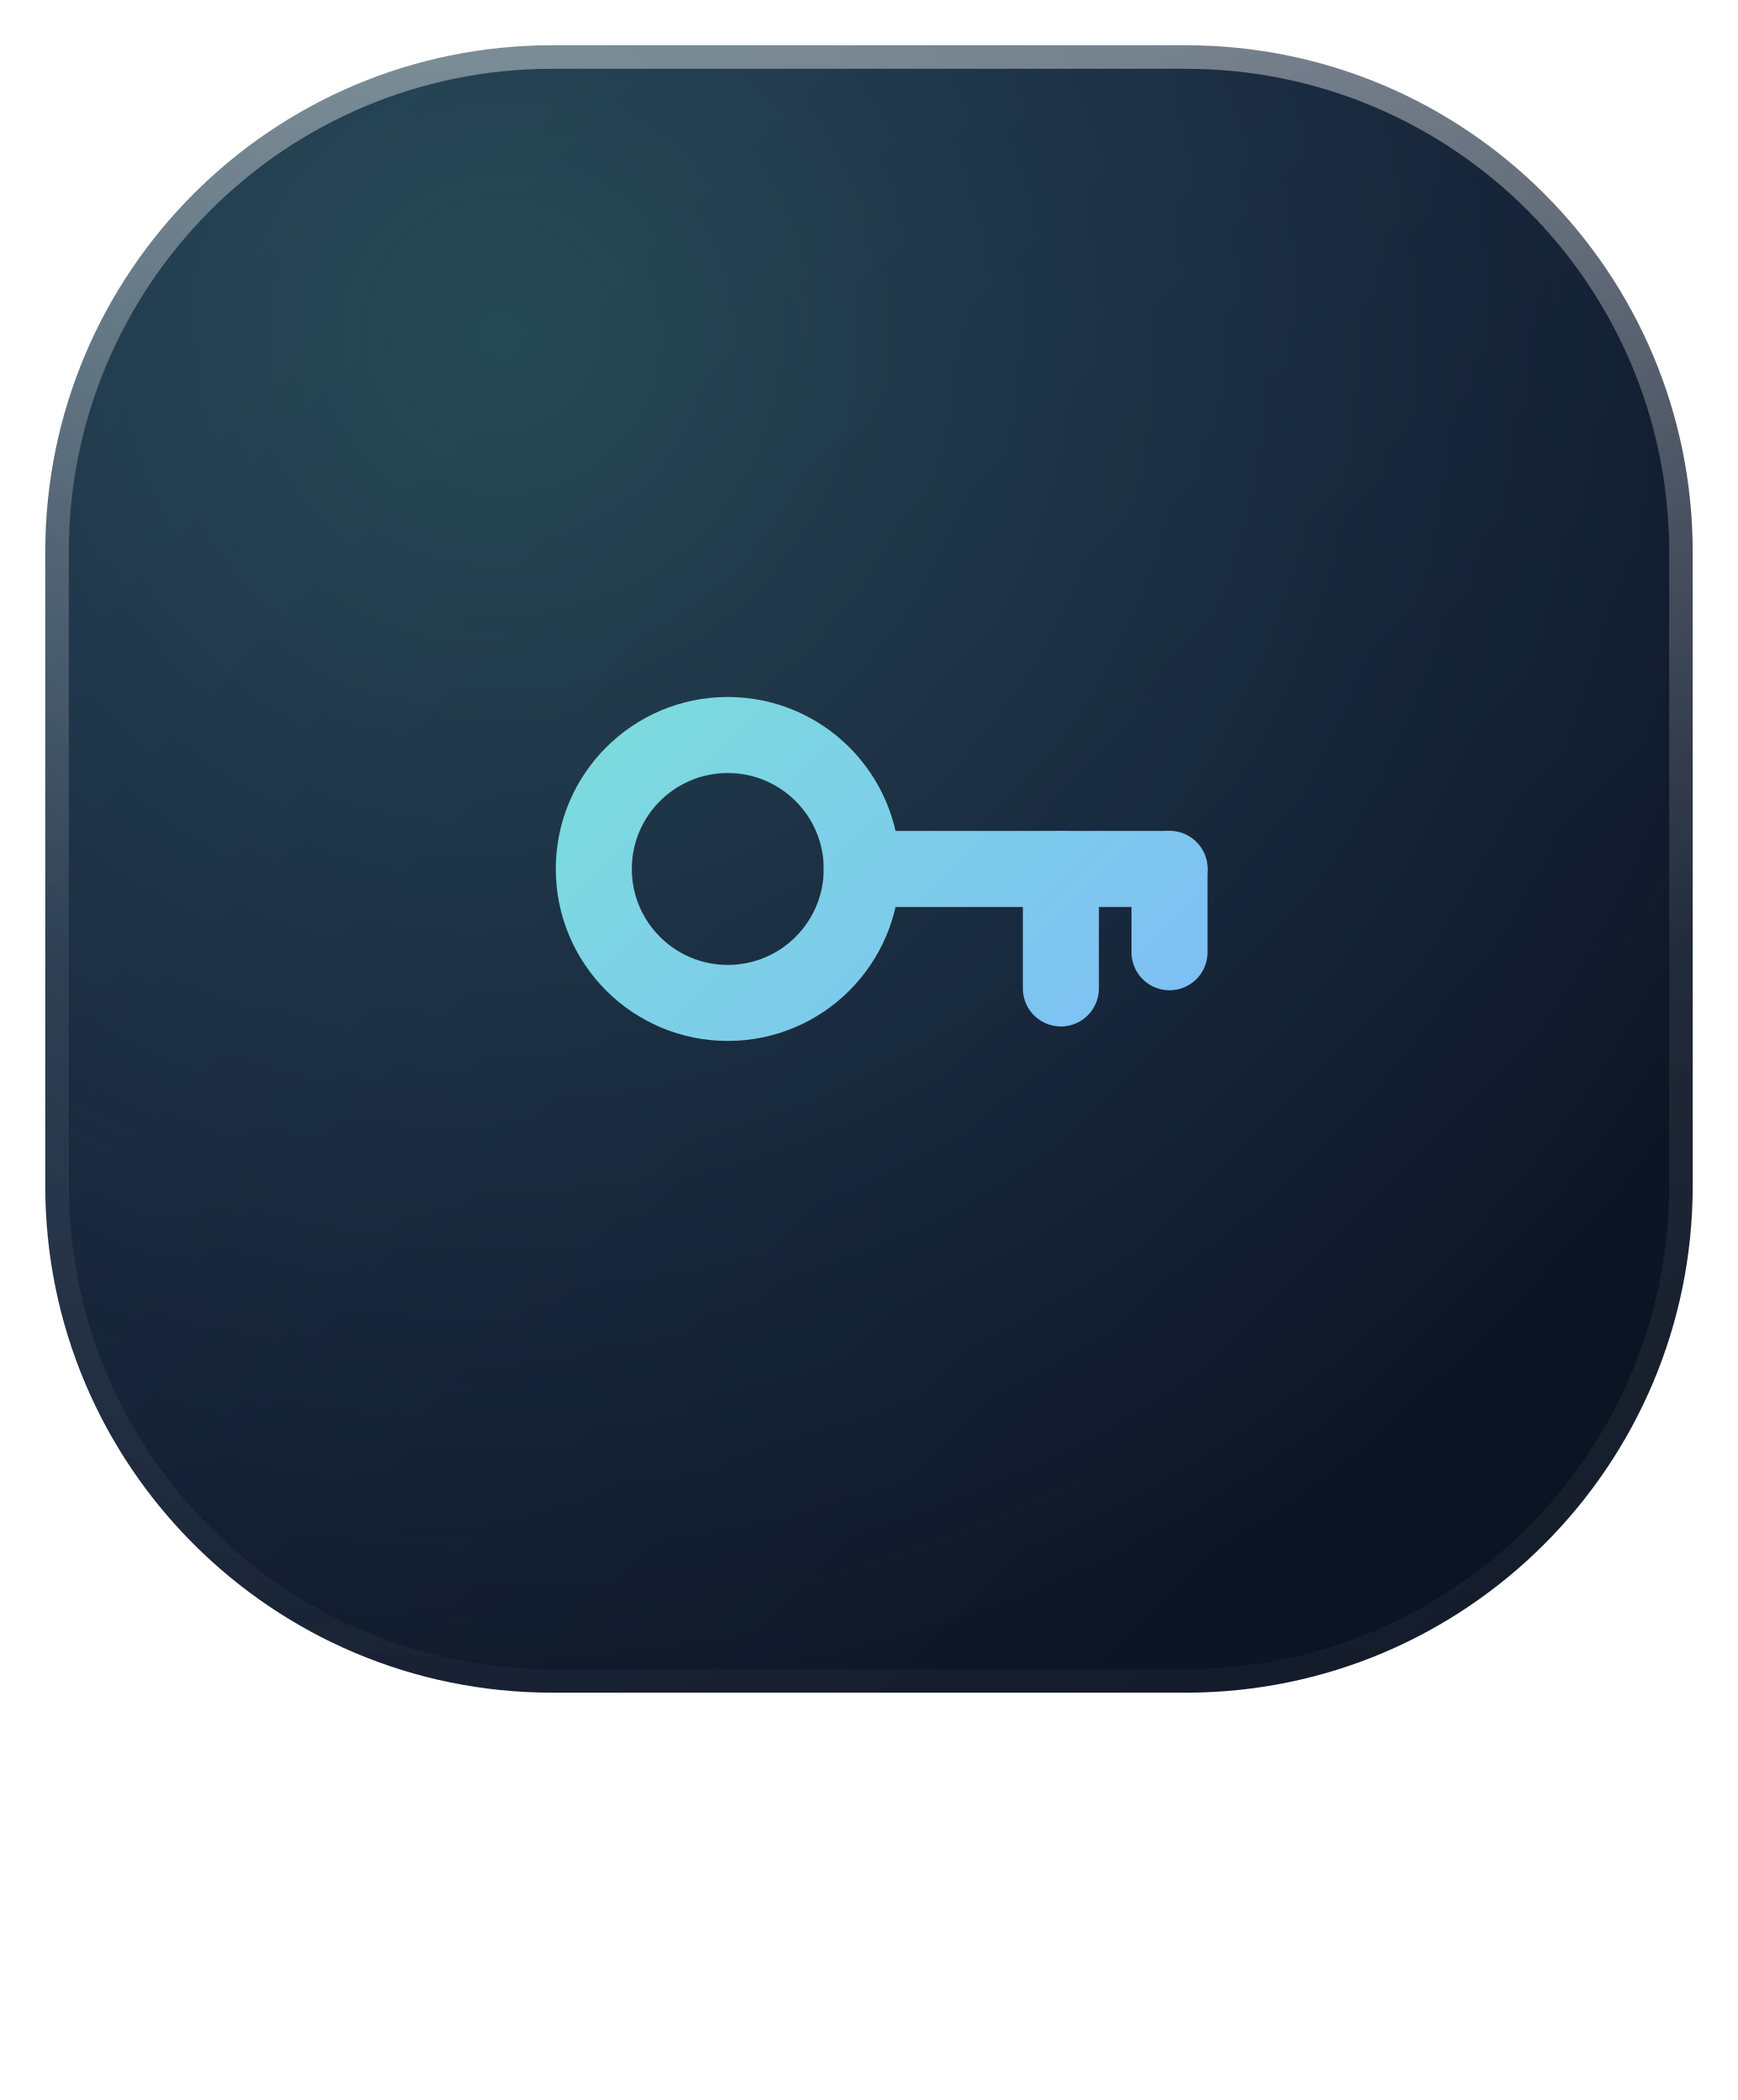
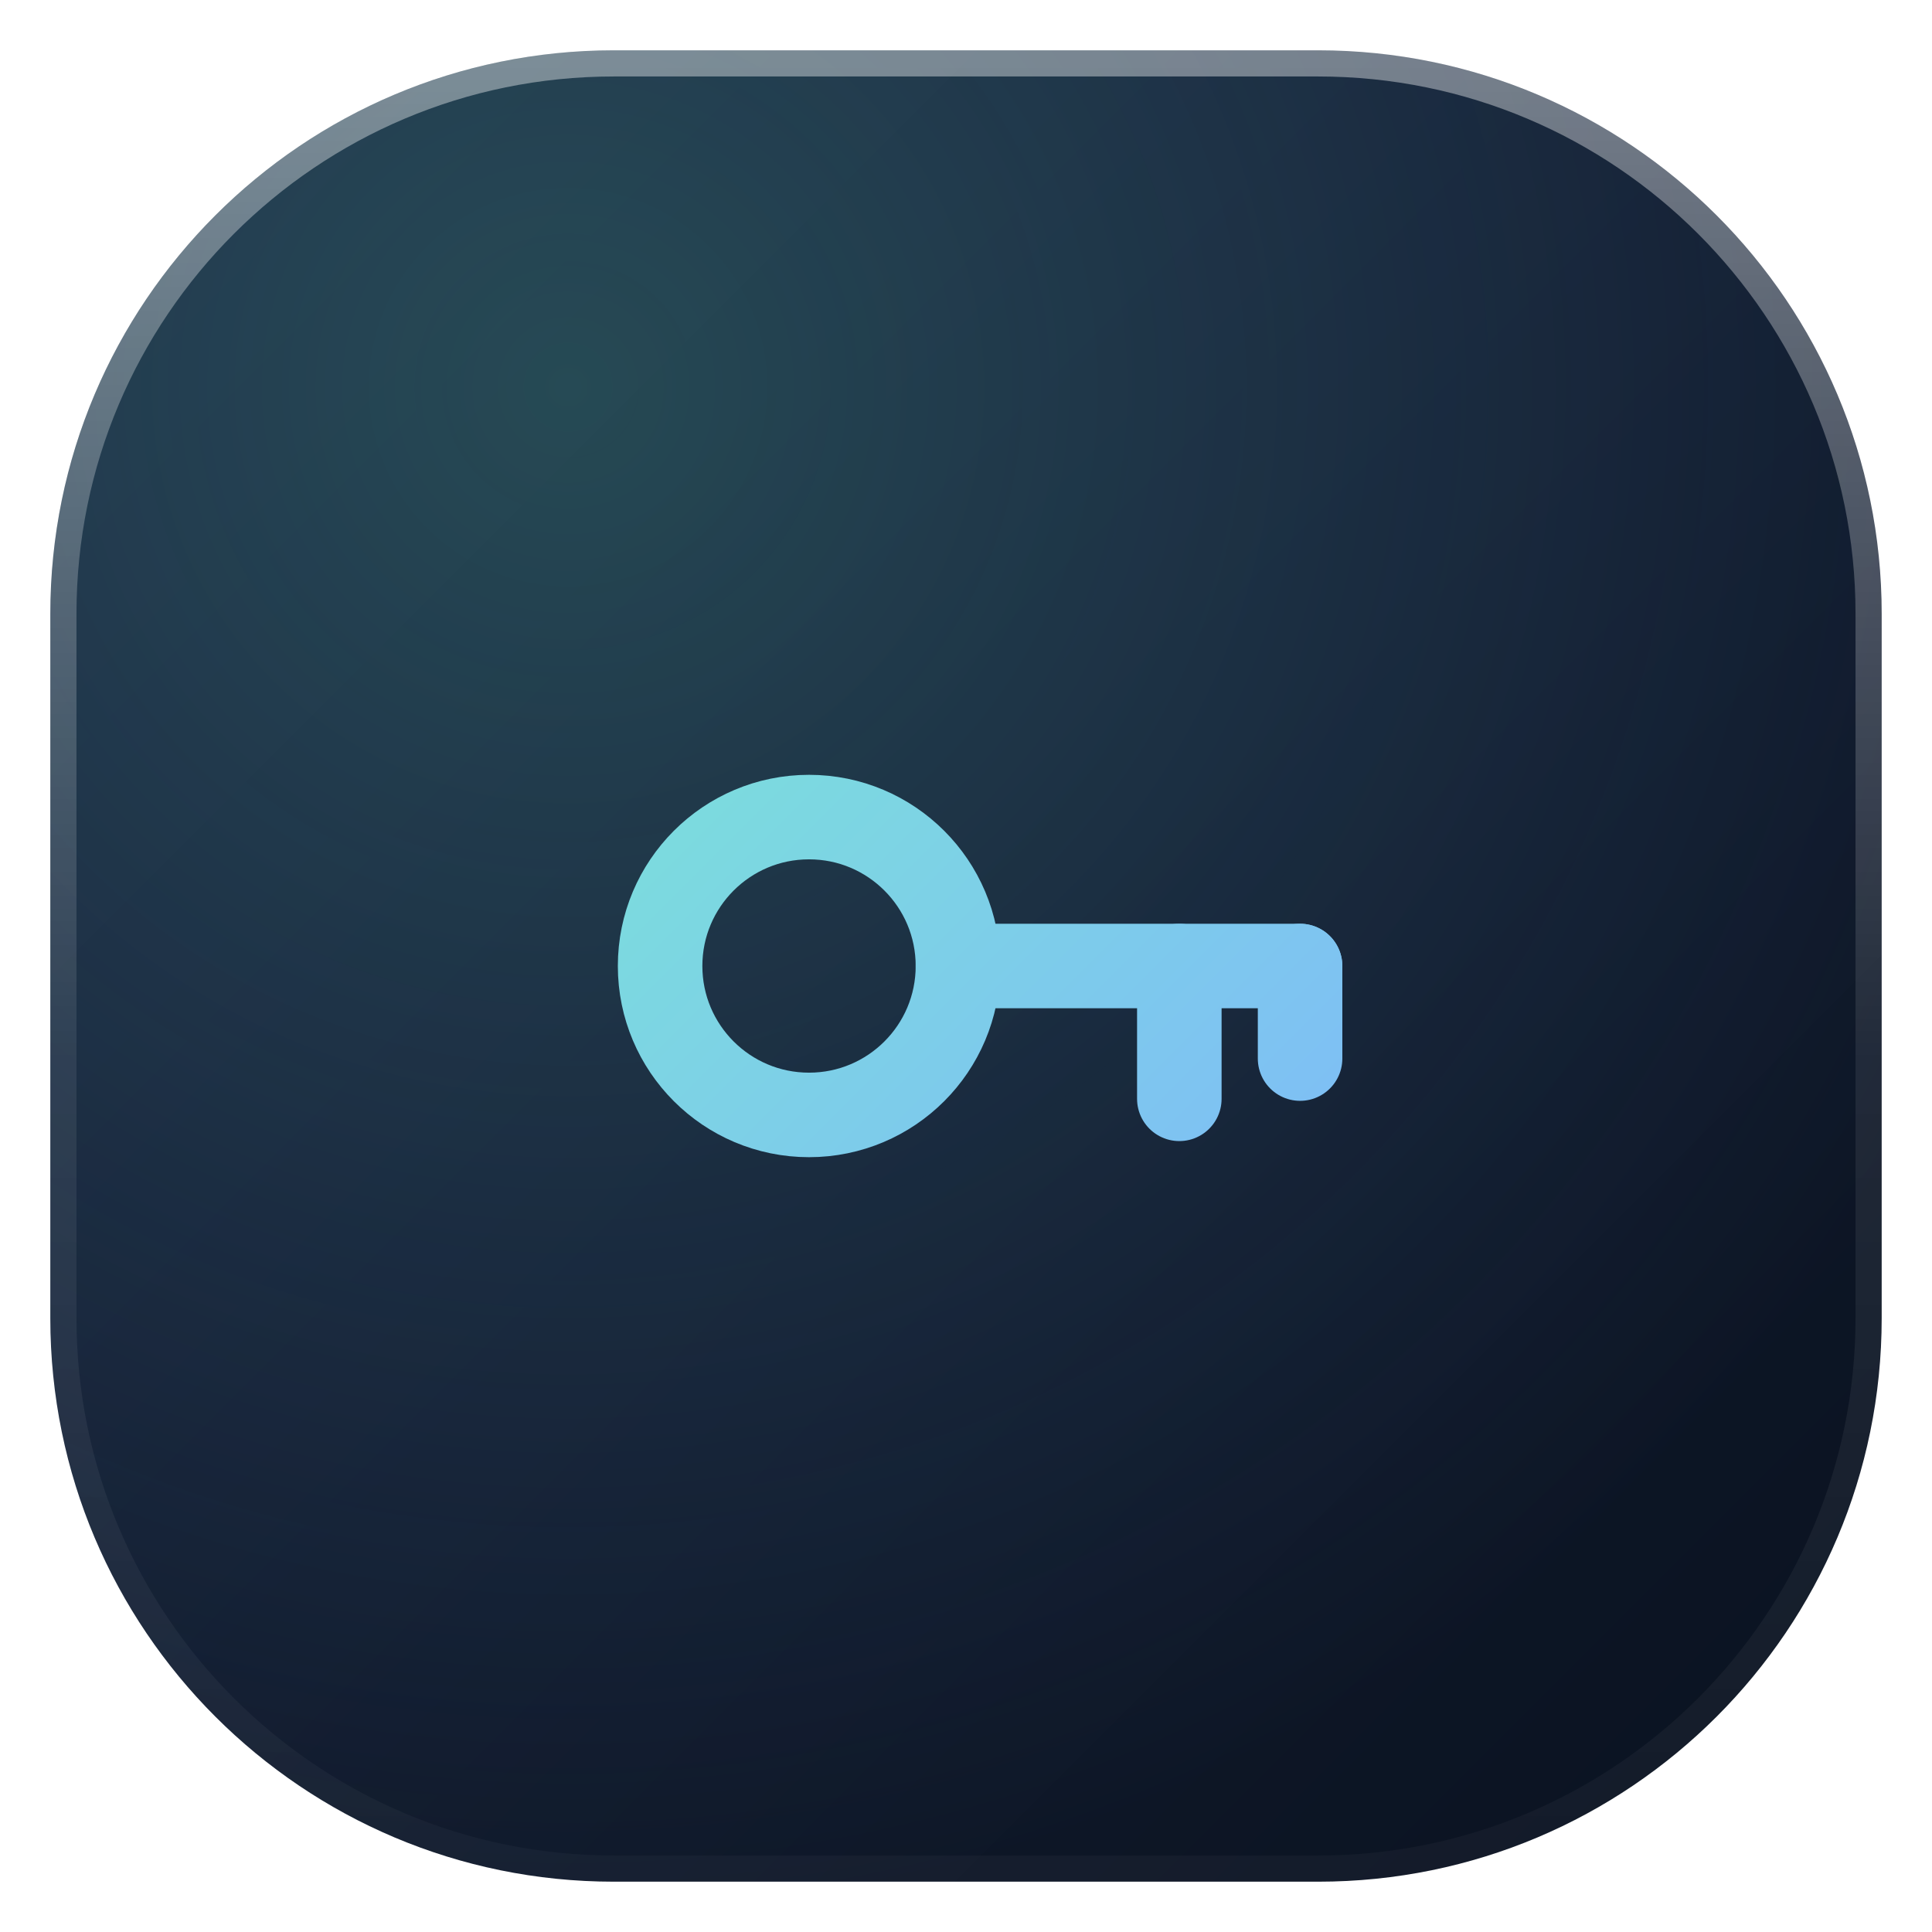
- <svg xmlns="http://www.w3.org/2000/svg" viewBox="0 0 48 58" width="48" height="58" role="img" aria-label="key">
+ <svg xmlns="http://www.w3.org/2000/svg" viewBox="0 0 48 48" width="48" height="48" role="img" aria-label="key">
  <defs>
    <linearGradient id="bg" x1="0" y1="0" x2="1" y2="1">
      <stop offset="0" stop-color="#18243a" />
      <stop offset="1" stop-color="#0a1220" />
    </linearGradient>
    <linearGradient id="ink" gradientUnits="userSpaceOnUse" x1="0" y1="0" x2="24" y2="24">
      <stop offset="0" stop-color="#7bead2" />
      <stop offset="1" stop-color="#7fb2ff" />
    </linearGradient>
    <linearGradient id="edge" x1="0" y1="0" x2="0" y2="1">
      <stop offset="0" stop-color="#ffffff" stop-opacity=".40" />
      <stop offset=".55" stop-color="#ffffff" stop-opacity=".08" />
      <stop offset="1" stop-color="#ffffff" stop-opacity=".03" />
    </linearGradient>
    <radialGradient id="sheen" cx=".28" cy=".18" r=".85">
      <stop offset="0" stop-color="#63e0c7" stop-opacity=".22" />
      <stop offset="1" stop-color="#71a8ff" stop-opacity="0" />
    </radialGradient>
  </defs>
  <rect x="1.25" y="1.25" width="45.5" height="45.5" rx="14" fill="url(#bg)" />
  <rect x="1.25" y="1.25" width="45.5" height="45.5" rx="14" fill="url(#sheen)" />
  <rect x="1.25" y="1.25" width="45.5" height="45.5" rx="14" fill="none" stroke="url(#edge)" stroke-width="1.3" />
  <g transform="translate(12,12)" fill="none" stroke="url(#ink)" stroke-width="2.1" stroke-linecap="round" stroke-linejoin="round">
    <circle cx="8.1" cy="12" r="3.7" />
    <path d="M11.8 12h8.5" />
    <path d="M17.3 12v3.3" />
    <path d="M20.3 12v2.3" />
  </g>
</svg>
